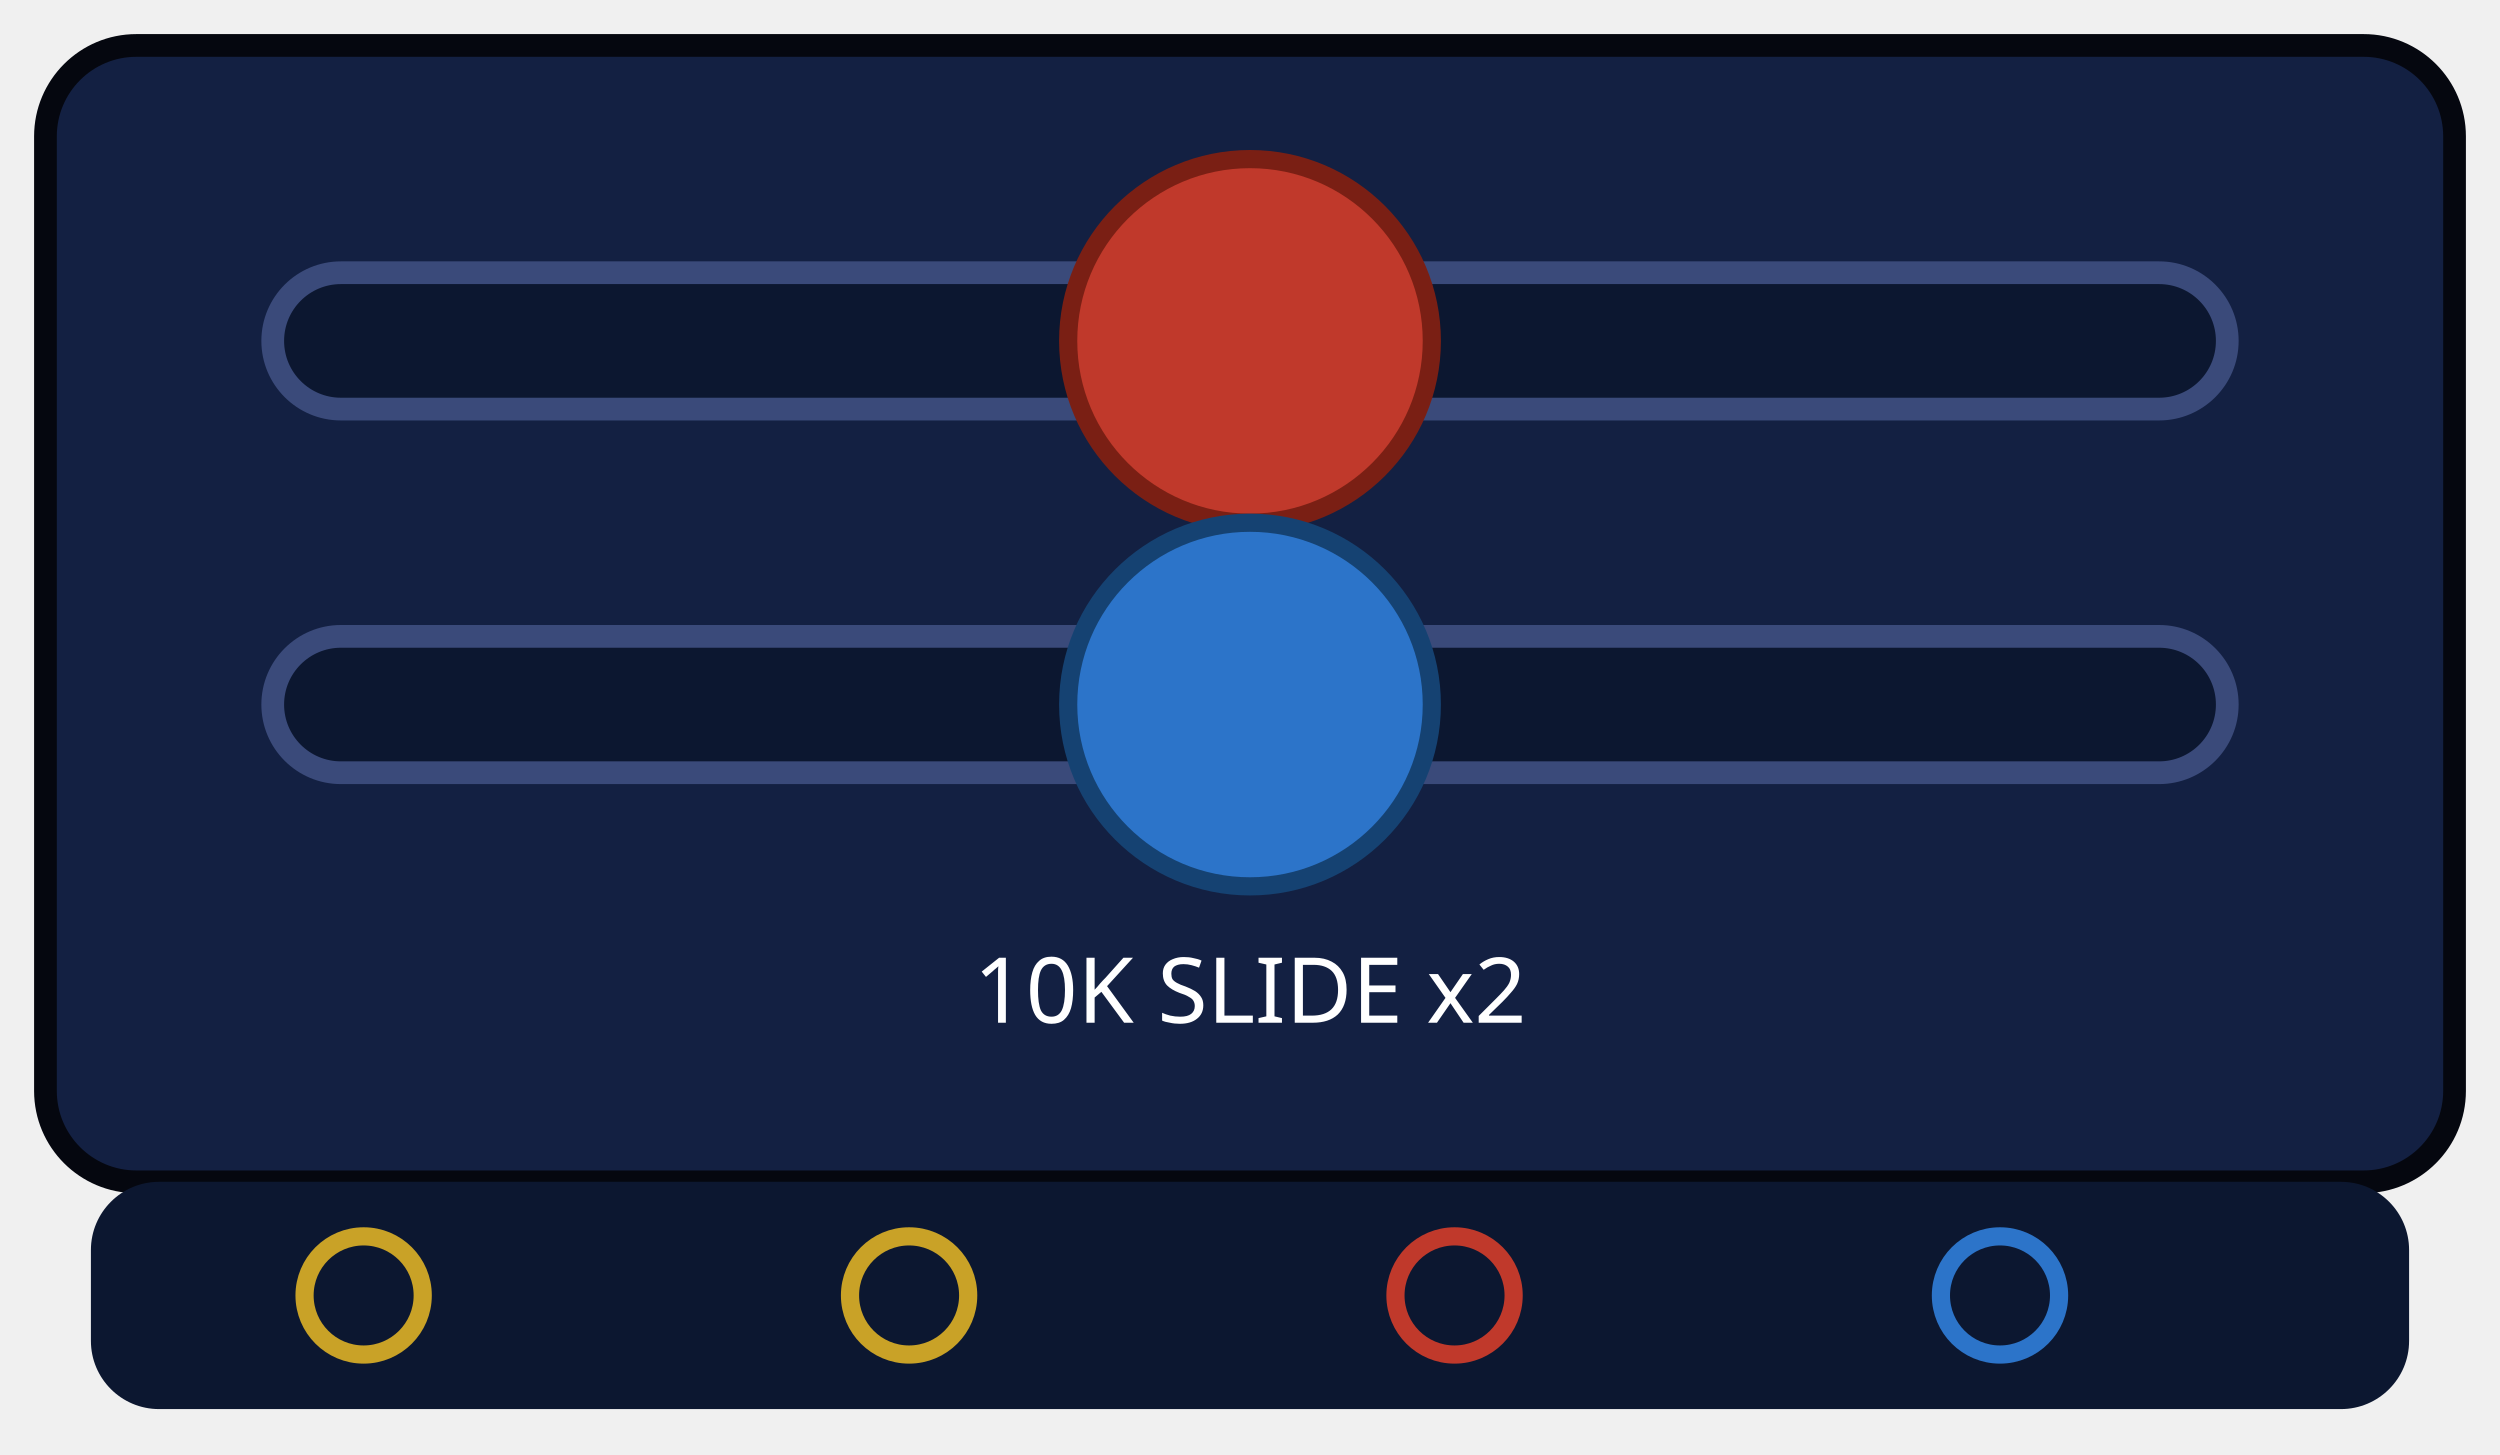
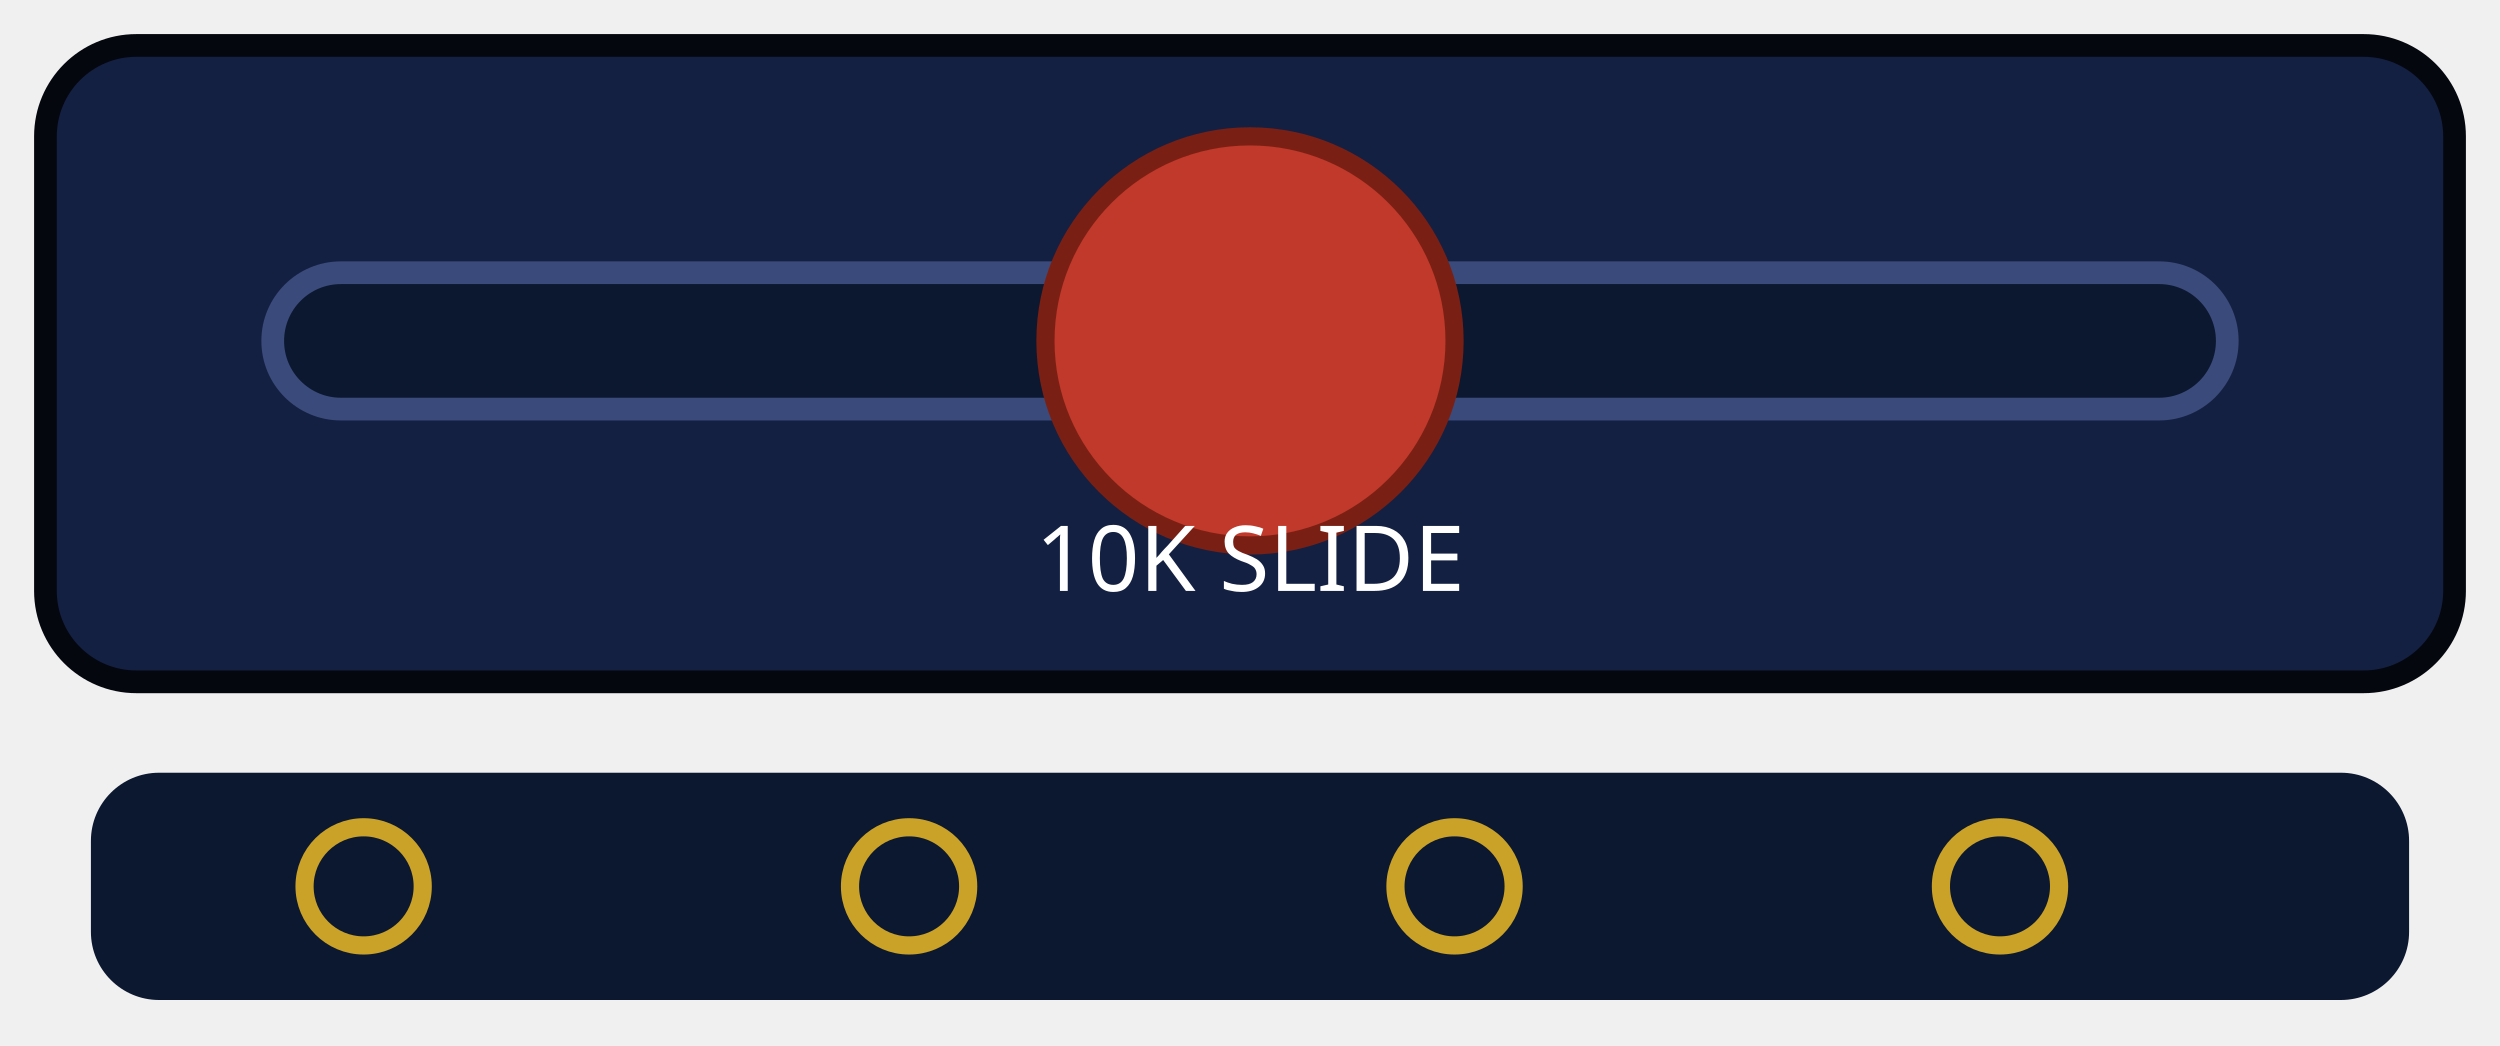
- <svg xmlns="http://www.w3.org/2000/svg" viewBox="0 0 110 64">
-   <rect x="2" y="2" width="106" height="50" rx="4" fill="#132042" stroke="#05070f" stroke-width="1" />
-   <rect data-role="slider-track" data-slider-pin="out1" x="12" y="12" width="86" height="6" rx="3" fill="#0c1730" stroke="#3a4a7a" stroke-width="1" />
-   <circle data-slider-role="knob" data-slider-pin="out1" cx="55" cy="15" r="8" fill="#c0392b" stroke="#7a1f14" stroke-width="0.8" />
-   <rect data-role="slider-track" data-slider-pin="out2" x="12" y="28" width="86" height="6" rx="3" fill="#0c1730" stroke="#3a4a7a" stroke-width="1" />
-   <circle data-slider-role="knob" data-slider-pin="out2" cx="55" cy="31" r="8" fill="#2c74c9" stroke="#154272" stroke-width="0.8" />
-   <text x="55" y="45" text-anchor="middle" fill="#ffffff" font-family="DroidSans, sans-serif" font-size="4">10K SLIDE x2</text>
-   <rect x="4" y="52" width="102" height="10" rx="3" fill="#0c1730" />
-   <circle cx="16" cy="57" r="2.6" fill="none" stroke="#c9a227" stroke-width="0.8" />
-   <circle cx="40" cy="57" r="2.6" fill="none" stroke="#c9a227" stroke-width="0.8" />
-   <circle cx="64" cy="57" r="2.6" fill="none" stroke="#c0392b" stroke-width="0.8" />
-   <circle cx="88" cy="57" r="2.6" fill="none" stroke="#2c74c9" stroke-width="0.8" />
+ <svg xmlns="http://www.w3.org/2000/svg" viewBox="0 0 110 46">
+   <rect x="2" y="2" width="106" height="28" rx="4" fill="#132042" stroke="#05070f" stroke-width="1" />
+   <rect data-role="slider-track" x="12" y="12" width="86" height="6" rx="3" fill="#0c1730" stroke="#3a4a7a" stroke-width="1" />
+   <circle data-slider-role="knob" cx="55" cy="15" r="9" fill="#c0392b" stroke="#7a1f14" stroke-width="0.8" />
+   <text x="55" y="26" text-anchor="middle" fill="#ffffff" font-family="DroidSans, sans-serif" font-size="4">10K SLIDE</text>
+   <rect x="4" y="34" width="102" height="10" rx="3" fill="#0c1730" />
+   <circle cx="16" cy="39" r="2.6" fill="none" stroke="#c9a227" stroke-width="0.8" />
+   <circle cx="40" cy="39" r="2.6" fill="none" stroke="#c9a227" stroke-width="0.8" />
+   <circle cx="64" cy="39" r="2.6" fill="none" stroke="#c9a227" stroke-width="0.8" />
+   <circle cx="88" cy="39" r="2.6" fill="none" stroke="#c9a227" stroke-width="0.8" />
</svg>
